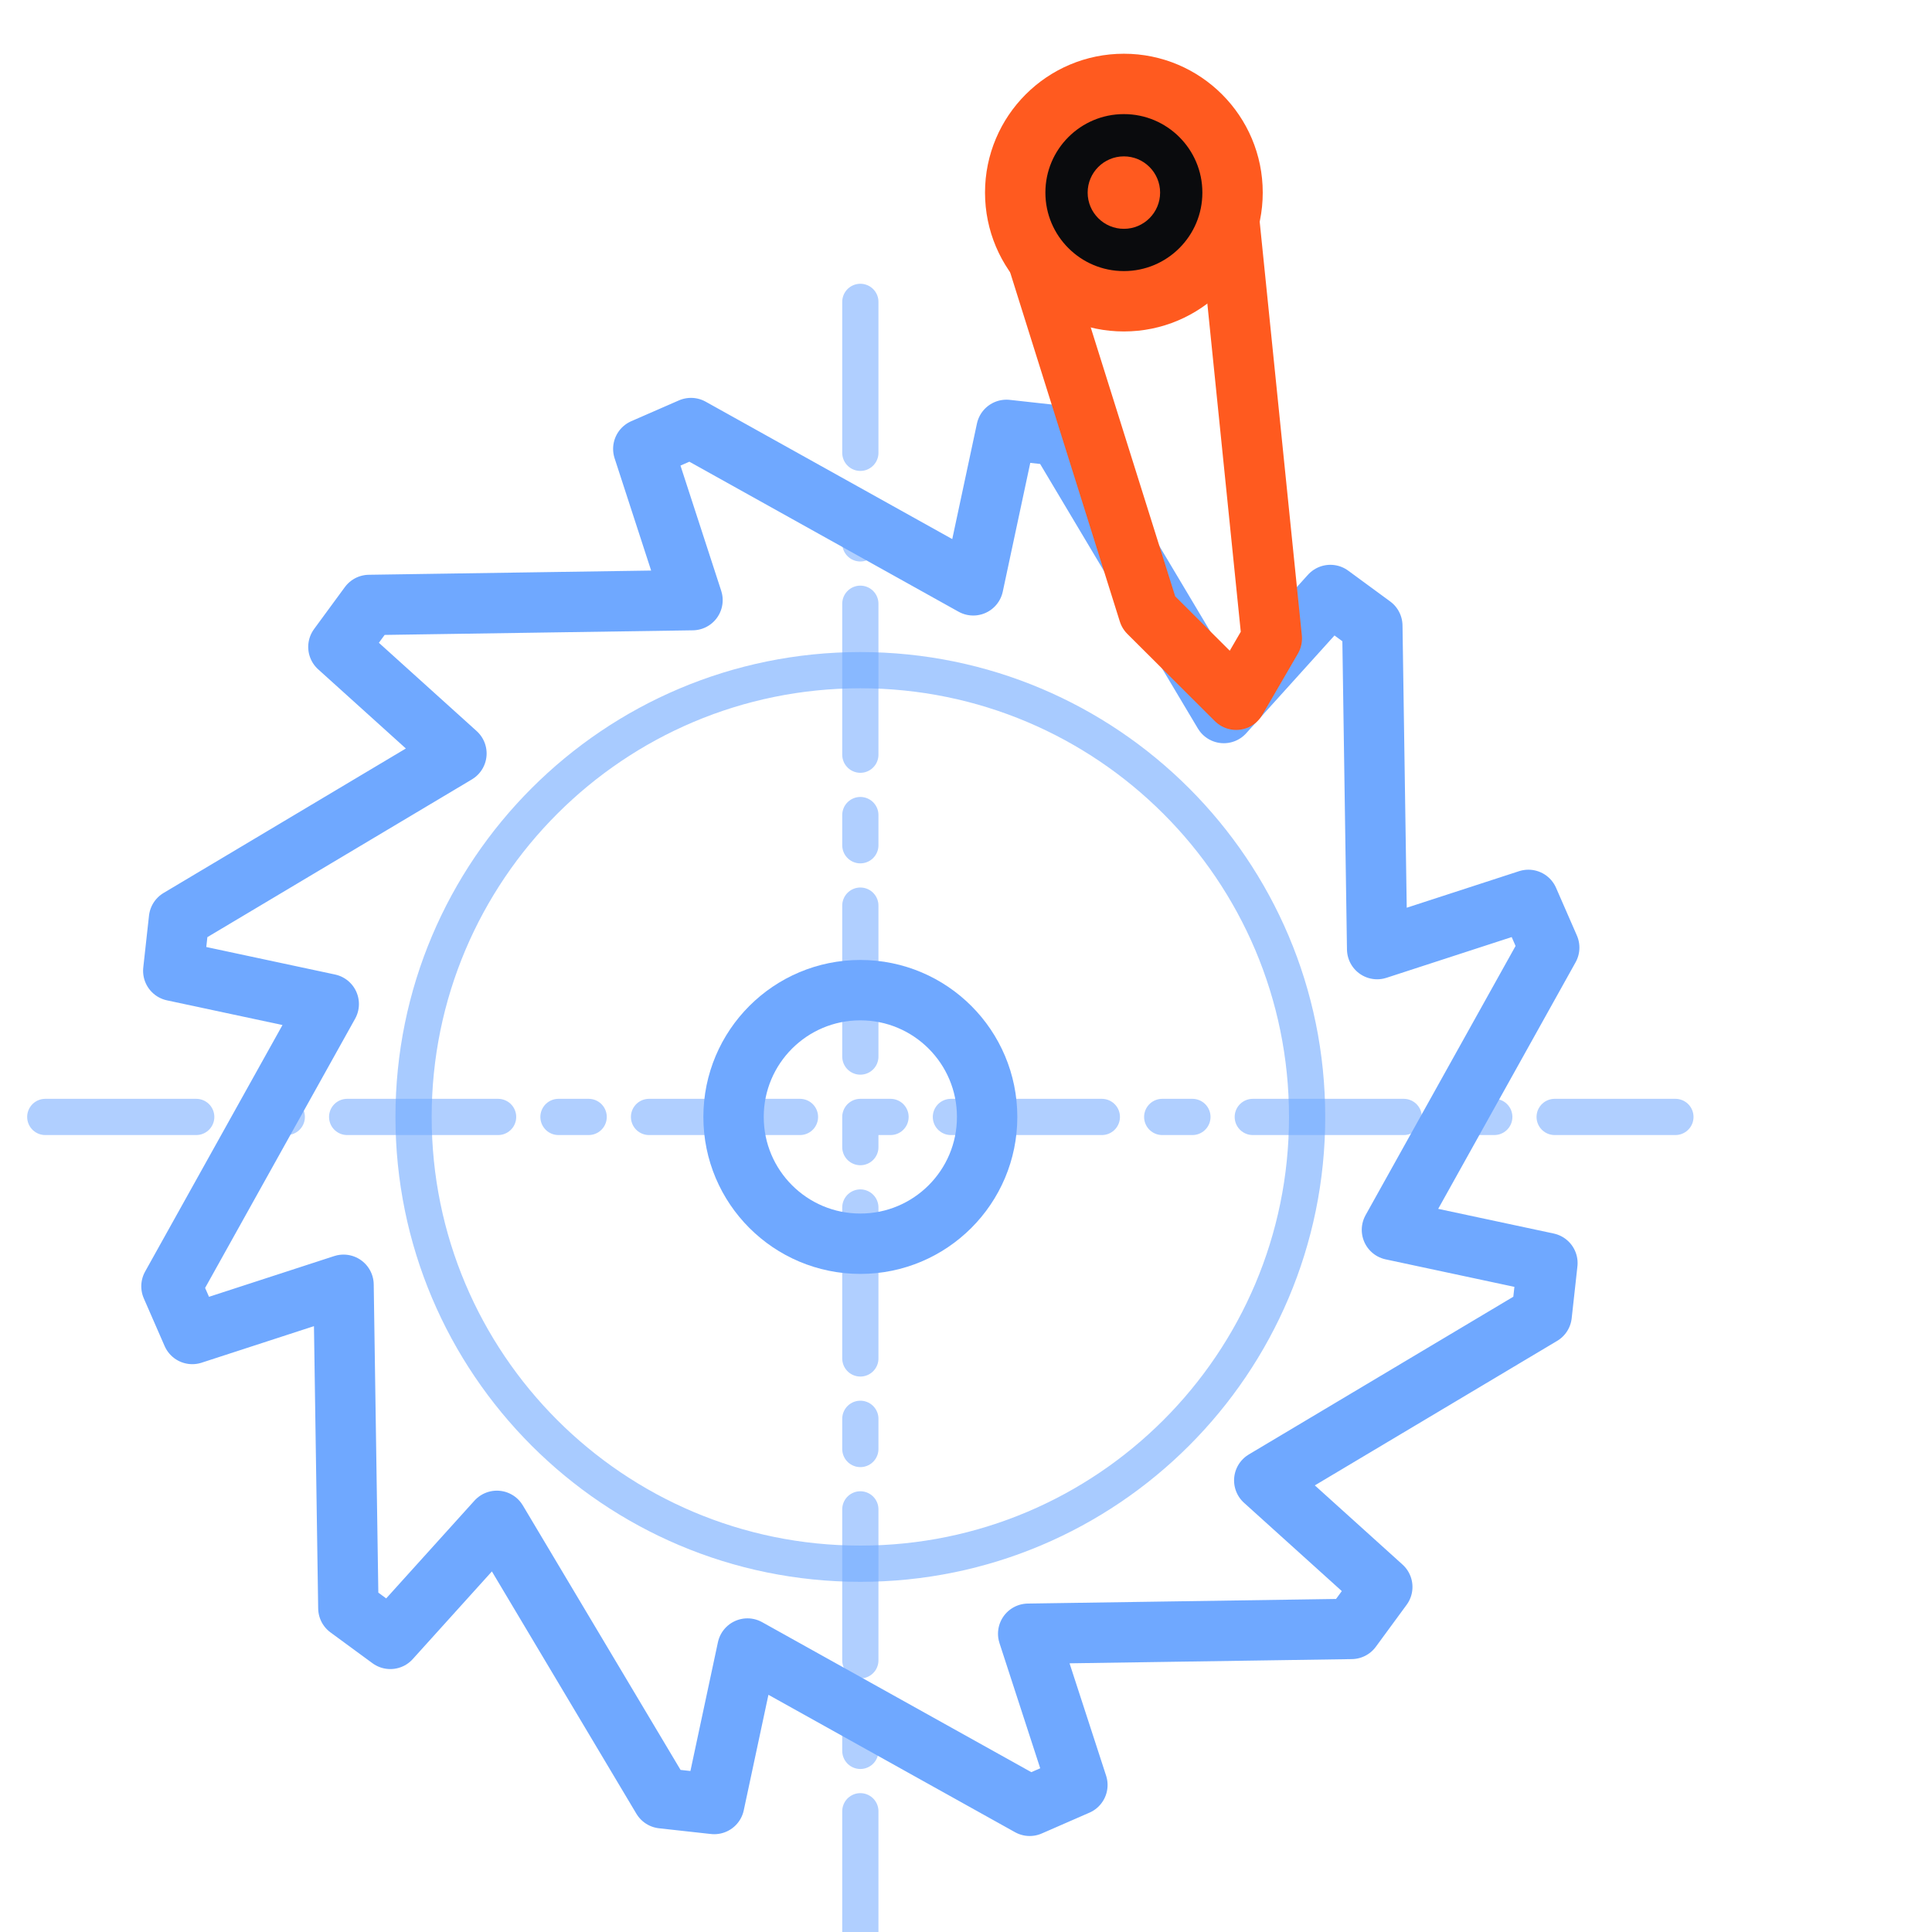
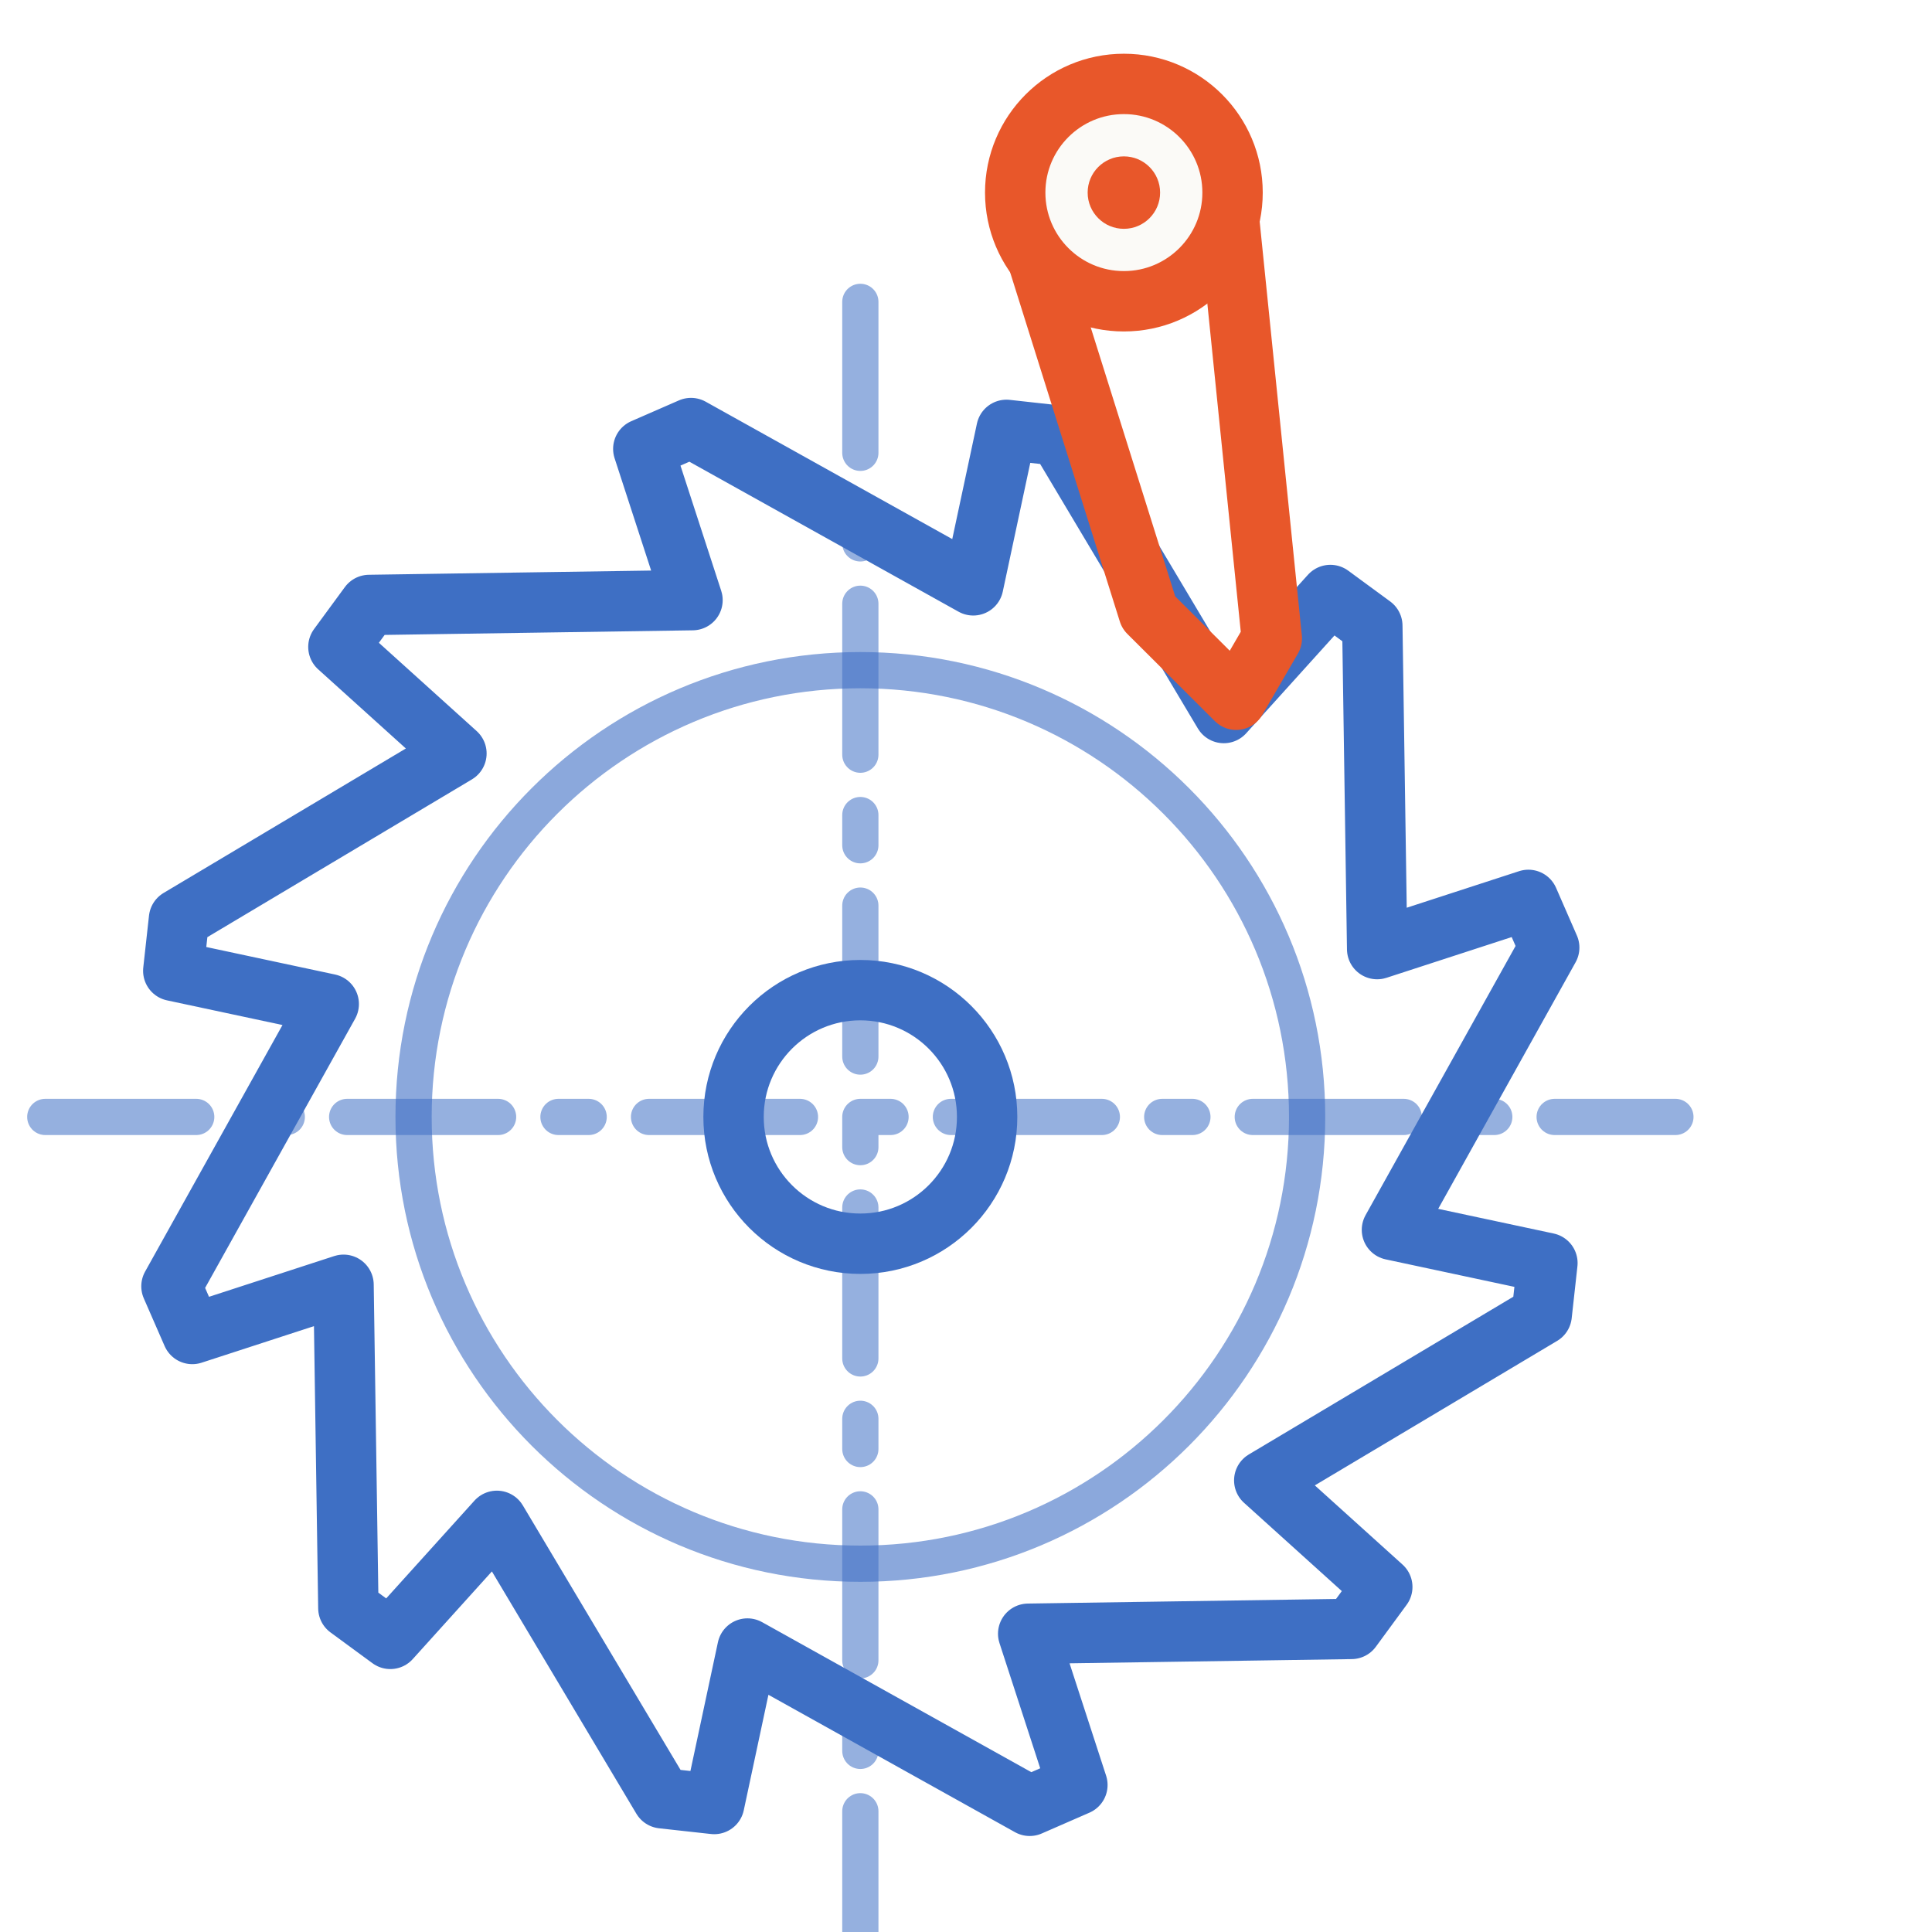
<svg xmlns="http://www.w3.org/2000/svg" viewBox="0 0 64 64" role="img" aria-label="Ratchet Loop">
  <g fill="none" stroke-linejoin="round" stroke-linecap="round" stroke-width="2.0">
-     <path stroke="#6FA8FF" stroke-opacity=".55" stroke-width="1.20" stroke-dasharray="5 2 1 2" d="M1.5,37 H55.5 M28.5,10 V64" />
-     <circle stroke="#6FA8FF" stroke-opacity=".6" stroke-width="1.20" cx="28.5" cy="37" r="14.8" />
-     <path stroke="#6FA8FF" d="M40.54,23.62 L35.06,14.43 L33.34,14.24 L32.24,19.39 L22.89,14.18 L21.31,14.87 L22.94,19.88 L12.23,20.04 L11.21,21.43 L15.12,24.96 L5.93,30.44 L5.74,32.16 L10.89,33.26 L5.68,42.61 L6.37,44.19 L11.38,42.56 L11.54,53.27 L12.93,54.29 L16.46,50.38 L21.94,59.57 L23.66,59.76 L24.76,54.61 L34.11,59.82 L35.69,59.13 L34.06,54.12 L44.77,53.96 L45.79,52.57 L41.88,49.04 L51.07,43.56 L51.26,41.84 L46.11,40.74 L51.32,31.39 L50.63,29.81 L45.62,31.44 L45.46,20.73 L44.07,19.71Z" />
-     <circle stroke="#6FA8FF" cx="28.5" cy="37" r="4.2" />
-     <path stroke="#FF5A1F" d="M33.91,7.11 L38.05,20.29 L40.95,23.18 L42.13,21.15 L40.55,5.64Z" />
-     <circle stroke="#FF5A1F" fill="#0A0B0D" cx="37.23" cy="6.38" r="3.6" />
-     <circle fill="#FF5A1F" stroke="none" cx="37.23" cy="6.38" r="1.2" />
+     <path stroke="#3E6FC4" stroke-opacity=".55" stroke-width="1.20" stroke-dasharray="5 2 1 2" d="M1.5,37 H55.5 M28.5,10 V64" />
+     <circle stroke="#3E6FC4" stroke-opacity=".6" stroke-width="1.20" cx="28.5" cy="37" r="14.8" />
+     <path stroke="#3E6FC4" d="M40.54,23.62 L35.06,14.43 L33.34,14.24 L32.24,19.39 L22.89,14.18 L21.31,14.87 L22.94,19.88 L12.23,20.04 L11.21,21.43 L15.12,24.96 L5.93,30.44 L5.74,32.16 L10.89,33.26 L5.68,42.61 L6.37,44.19 L11.38,42.56 L11.54,53.27 L12.93,54.29 L16.46,50.38 L21.94,59.57 L23.66,59.76 L24.76,54.61 L34.11,59.82 L35.69,59.13 L34.06,54.12 L44.77,53.96 L45.79,52.57 L41.88,49.04 L51.07,43.56 L51.26,41.84 L46.11,40.74 L51.32,31.39 L50.63,29.81 L45.62,31.44 L45.46,20.73 L44.07,19.71Z" />
+     <circle stroke="#3E6FC4" cx="28.5" cy="37" r="4.2" />
+     <path stroke="#E8572A" d="M33.91,7.11 L38.05,20.29 L40.95,23.18 L42.13,21.15 L40.55,5.64Z" />
+     <circle stroke="#E8572A" fill="#FBFAF7" cx="37.23" cy="6.38" r="3.6" />
+     <circle fill="#E8572A" stroke="none" cx="37.23" cy="6.38" r="1.2" />
  </g>
</svg>
